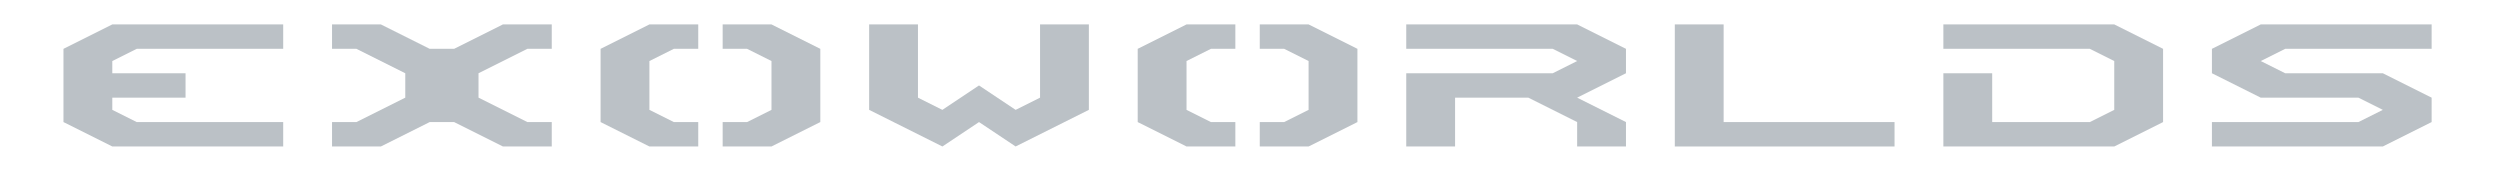
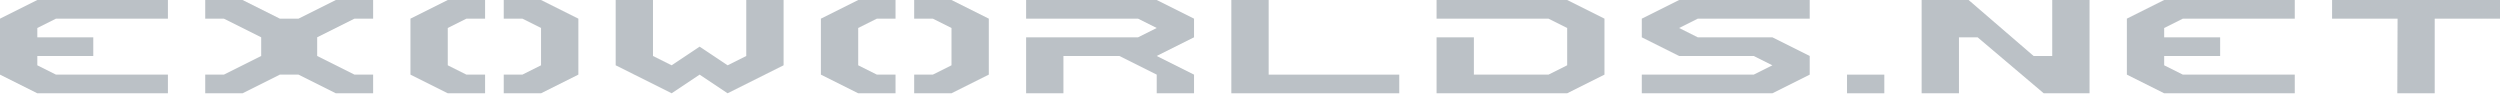
- <svg xmlns="http://www.w3.org/2000/svg" width="100%" height="100%" viewBox="0 0 512 35" version="1.1" xml:space="preserve" style="fill-rule:evenodd;clip-rule:evenodd;stroke-linejoin:round;stroke-miterlimit:2;">
-   <g style="fill:#98a0a8;fill-opacity:0.66;">
-     <g transform="matrix(5,0,0,5,13,-50)">
-       <path d="M15,12L13,11L11,11L11,12L12,12L14,13L14,14L12,15L11,15L11,16L13,16L15,15L16,15L18,16L20,16L20,15L19,15L17,14L17,13L19,12L20,12L20,11L18,11L16,12L15,12Z" />
-     </g>
-     <g transform="matrix(5,0,0,5,8,-50)">
-       <path d="M3,14L3,14.5L4,15L10,15L10,16L3,16L1,15L1,12L3,11L10,11L10,12L4,12L3,12.5L3,13L6,13L6,14L3,14Z" />
-     </g>
-     <g transform="matrix(5,0,0,5,8,-50)">
-       <path d="M27,11L27,12L26,12L25,12.5L25,14.5L26,15L27,15L27,16L25,16L23,15L23,12L25,11L27,11ZM28,11L30,11L32,12L32,15L30,16L28,16L28,15L29,15L30,14.5L30,12.5L29,12L28,12L28,11Z" />
-     </g>
-     <g transform="matrix(5,0,0,5,118,-50)">
-       <path d="M27,11L27,12L26,12L25,12.5L25,14.5L26,15L27,15L27,16L25,16L23,15L23,12L25,11L27,11ZM28,11L30,11L32,12L32,15L30,16L28,16L28,15L29,15L30,14.5L30,12.5L29,12L28,12L28,11Z" />
-     </g>
-     <g transform="matrix(5,0,0,5,173,-80)">
-       <path d="M1,17L3,17L3,20L4,20.5L5.5,19.5L7,20.5L8,20L8,17L10,17L10,20.5L7,22L5.5,21L4,22L1,20.5L1,17Z" />
-     </g>
-     <g transform="matrix(5,0,0,5,338,-80)">
-       <path d="M32,17L25,17L23,18L23,19L25,20L29,20L30,20.5L29,21L23,21L23,22L30,22L32,21L32,20L30,19L26,19L25,18.5L26,18L32,18L32,17Z" />
-     </g>
-     <g transform="matrix(5,0,0,5,338,-110)">
-       <path d="M1,23L3,23L3,27L10,27L10,28L1,28L1,23Z" />
-     </g>
-     <g transform="matrix(5,0,0,5,338,-110)">
-       <path d="M12,23L19,23L21,24L21,27L19,28L12,28L12,25L14,25L14,27L18,27L19,26.5L19,24.5L18,24L12,24L12,23Z" />
-     </g>
-     <g transform="matrix(5,0,0,5,228,-110)">
-       <path d="M12,23L19,23L21,24L21,25L19,26L21,27L21,28L19,28L19,27L17,26L14,26L14,28L12,28L12,25L18,25L19,24.5L18,24L12,24L12,23Z" />
-     </g>
-   </g>
+ <svg xmlns="http://www.w3.org/2000/svg" width="100%" height="100%" viewBox="0 0 134 5" version="1.1" xml:space="preserve" style="fill-rule:evenodd;clip-rule:evenodd;stroke-linejoin:round;stroke-miterlimit:2;fill:#98a0a8;fill-opacity:0.66;">
+   <path d="M15,1l-2,-1l-2,0l0,1l1,0l2,1l0,1l-2,1l-1,0l0,1l2,0l2,-1l1,0l2,1l2,0l0,-1l-1,0l-2,-1l0,-1l2,-1l1,0l0,-1l-2,0l-2,1l-1,0Z" />
+   <path d="M2,3l0,0.5l1,0.5l6,0l0,1l-7,0l-2,-1l0,-3l2,-1l7,0l0,1l-6,0l-1,0.5l0,0.5l3,0l0,1l-3,0Z" />
+   <path d="M26,0l0,1l-1,0l-1,0.5l0,2l1,0.5l1,0l0,1l-2,0l-2,-1l0,-3l2,-1l2,0Zm1,0l2,0l2,1l0,3l-2,1l-2,0l0,-1l1,0l1,-0.5l0,-2l-1,-0.5l-1,0l0,-1Z" />
+   <path d="M48,0l0,1l-1,0l-1,0.5l0,2l1,0.5l1,0l0,1l-2,0l-2,-1l0,-3l2,-1l2,0Zm1,0l2,0l2,1l0,3l-2,1l-2,0l0,-1l1,0l1,-0.5l0,-2l-1,-0.5l-1,0l0,-1Z" />
+   <path d="M33,0l2,0l0,3l1,0.5l1.5,-1l1.5,1l1,-0.5l0,-3l2,0l0,3.5l-3,1.5l-1.5,-1l-1.5,1l-3,-1.5l0,-3.5Z" />
+   <path d="M97,0l-7,0l-2,1l-0,1l2,1l4,0l1,0.5l-1,0.5l-6,0l-0,1l7,0l2,-1l-0,-1l-2,-1l-4,0l-1,-0.5l1,-0.5l6,0l-0,-1Z" />
+   <rect x="99" y="4" width="2" height="1" />
+   <path d="M66,0l2,0l0,4l7,0l0,1l-9,0l0,-5Z" />
+   <path d="M77,0l7,0l2,1l0,3l-2,1l-7,0l0,-3l2,0l0,2l4,0l1,-0.5l0,-2l-1,-0.5l-6,0l0,-1Z" />
+   <path d="M55,0l7,0l2,1l0,1l-2,1l2,1l0,1l-2,0l0,-1l-2,-1l-3,0l0,2l-2,0l0,-3l6,0l1,-0.5l-1,-0.5l-6,0l0,-1Z" />
+   <path d="M116,3l0,0.5l1,0.5l6,0l0,1l-7,0l-2,-1l0,-3l2,-1l7,0l0,1l-6,0l-1,0.5l0,0.5l3,0l0,1l-3,0Z" />
+   <path d="M125,0l9,0l0,1l-3.5,0l0,4l-2.004,0l0.014,-4l-3.51,0l0,-1Z" />
+   <path d="M103,5l0,-5l2.517,0l3.483,3l1,0l0,-3l2,0l0,5l-2.456,0l-3.544,-3l-1,0l0,3l-2,0Z" />
</svg>
